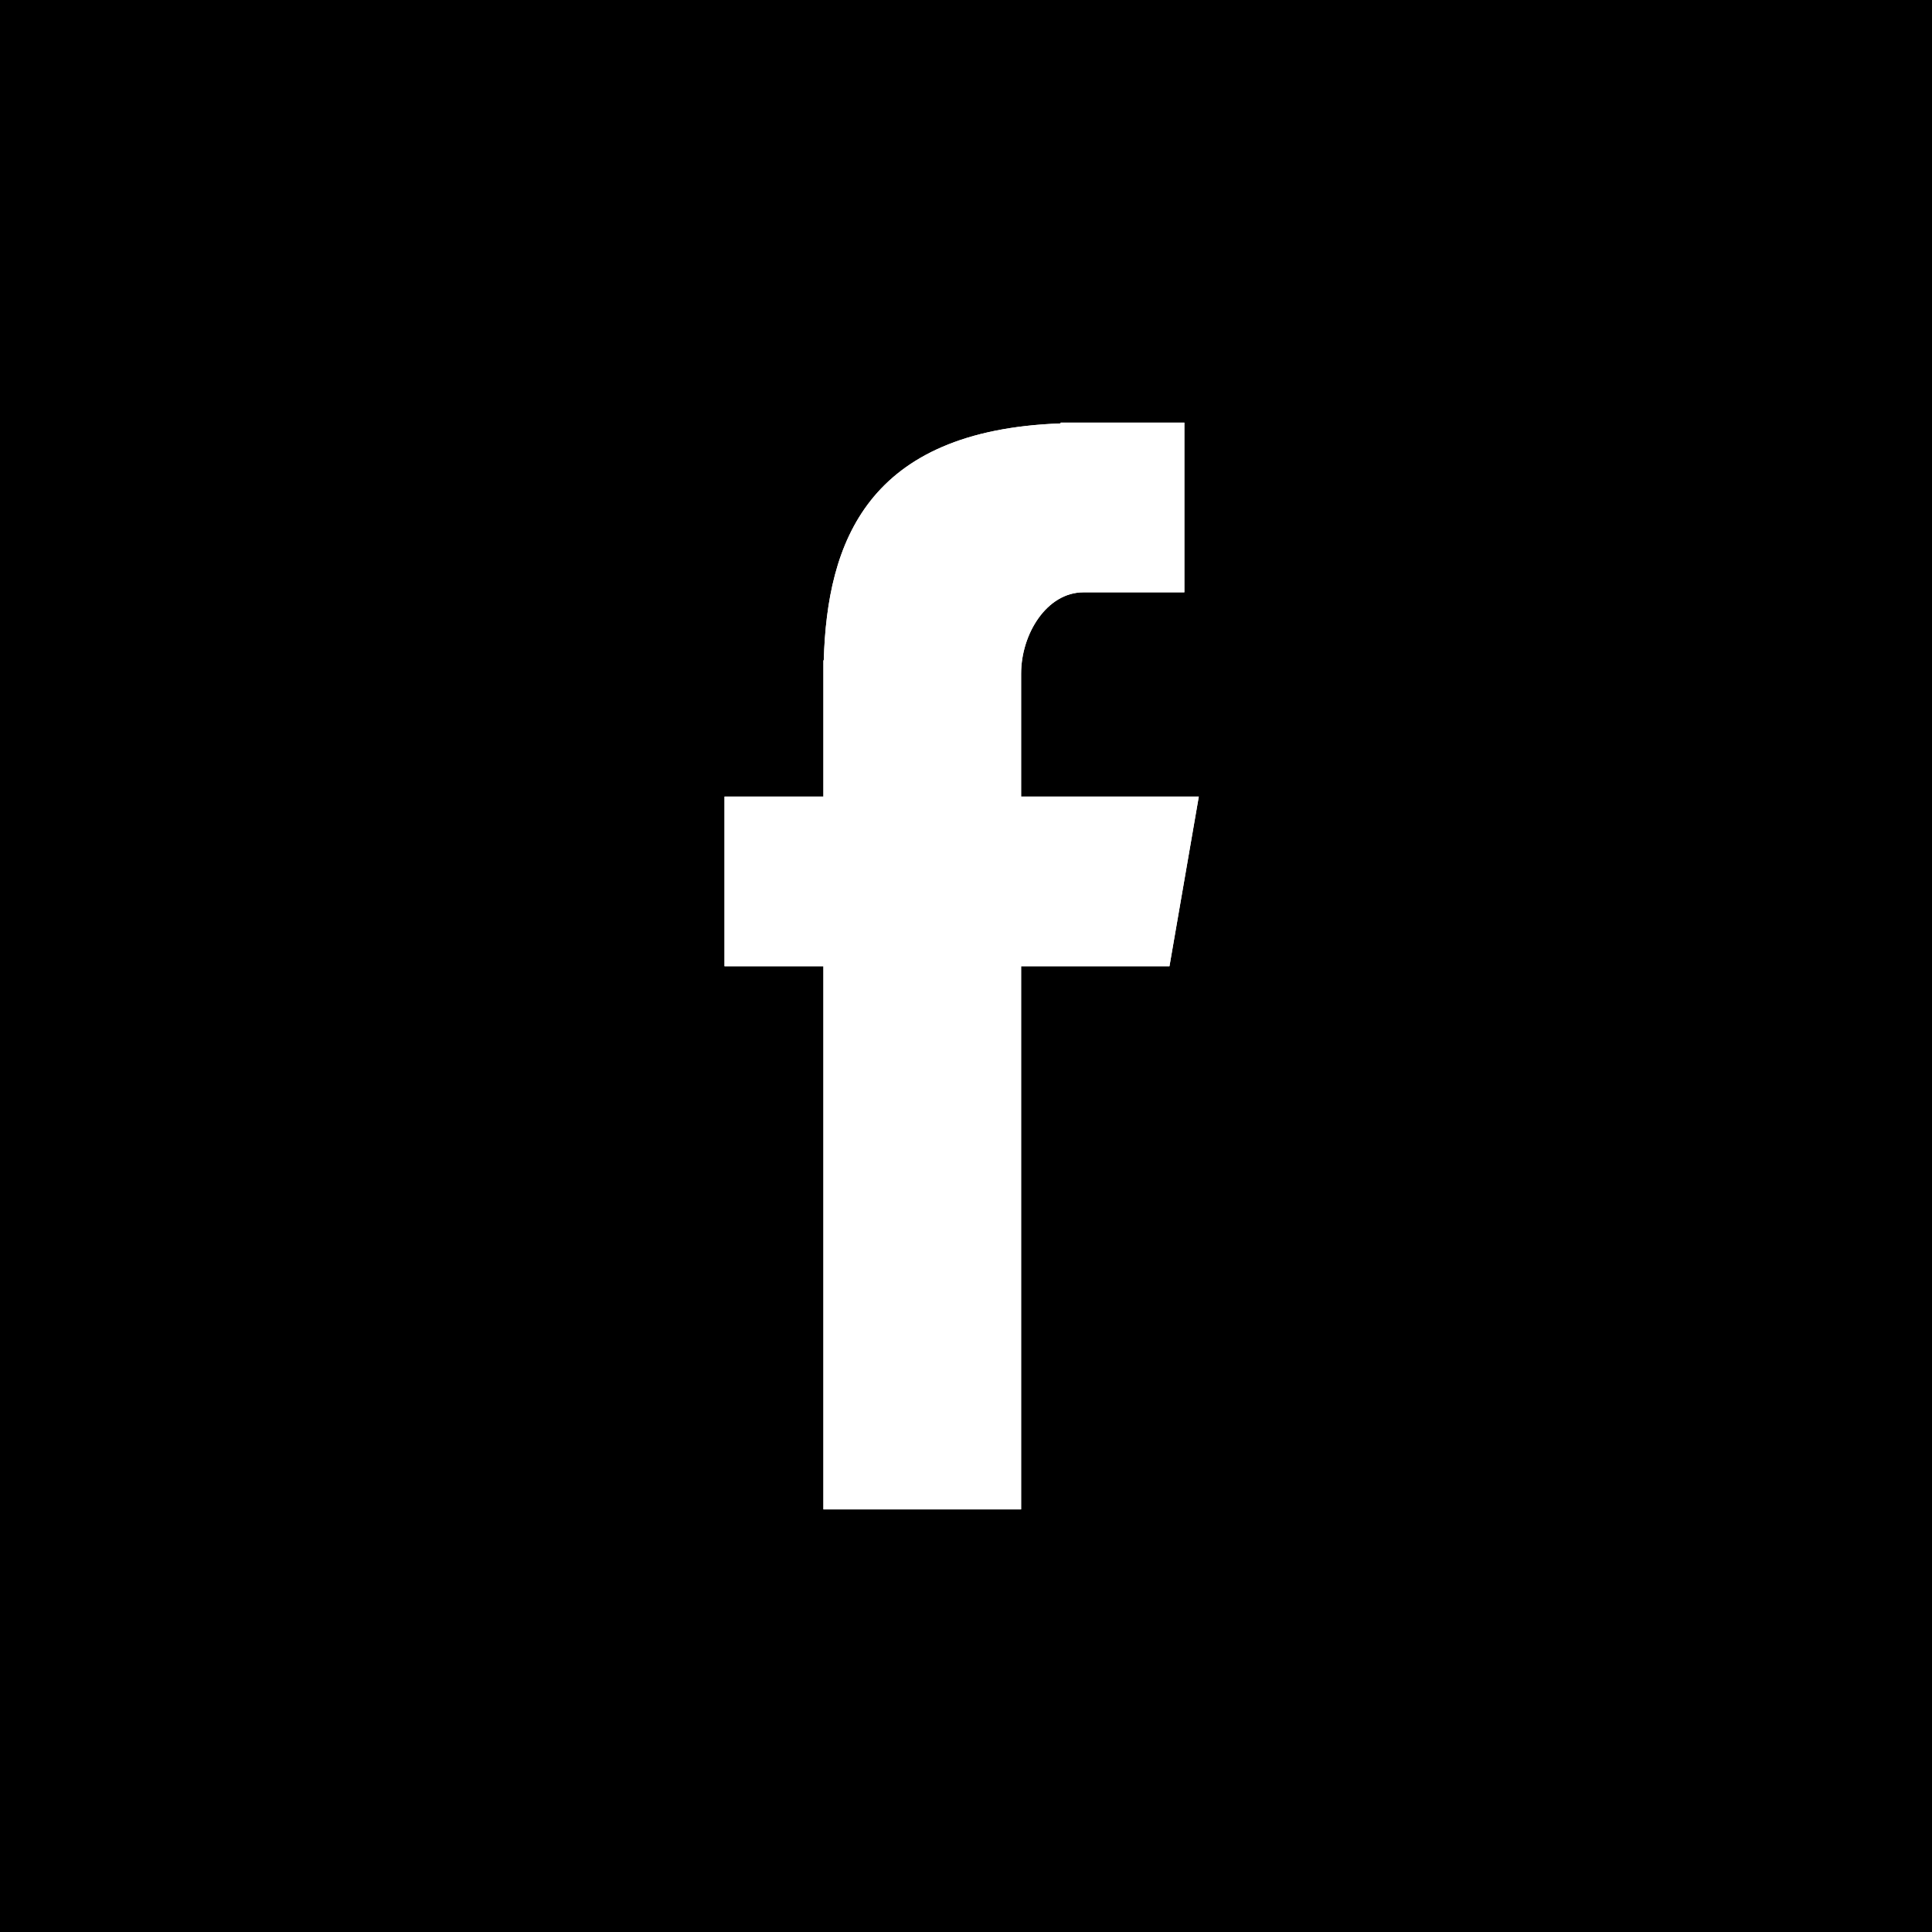
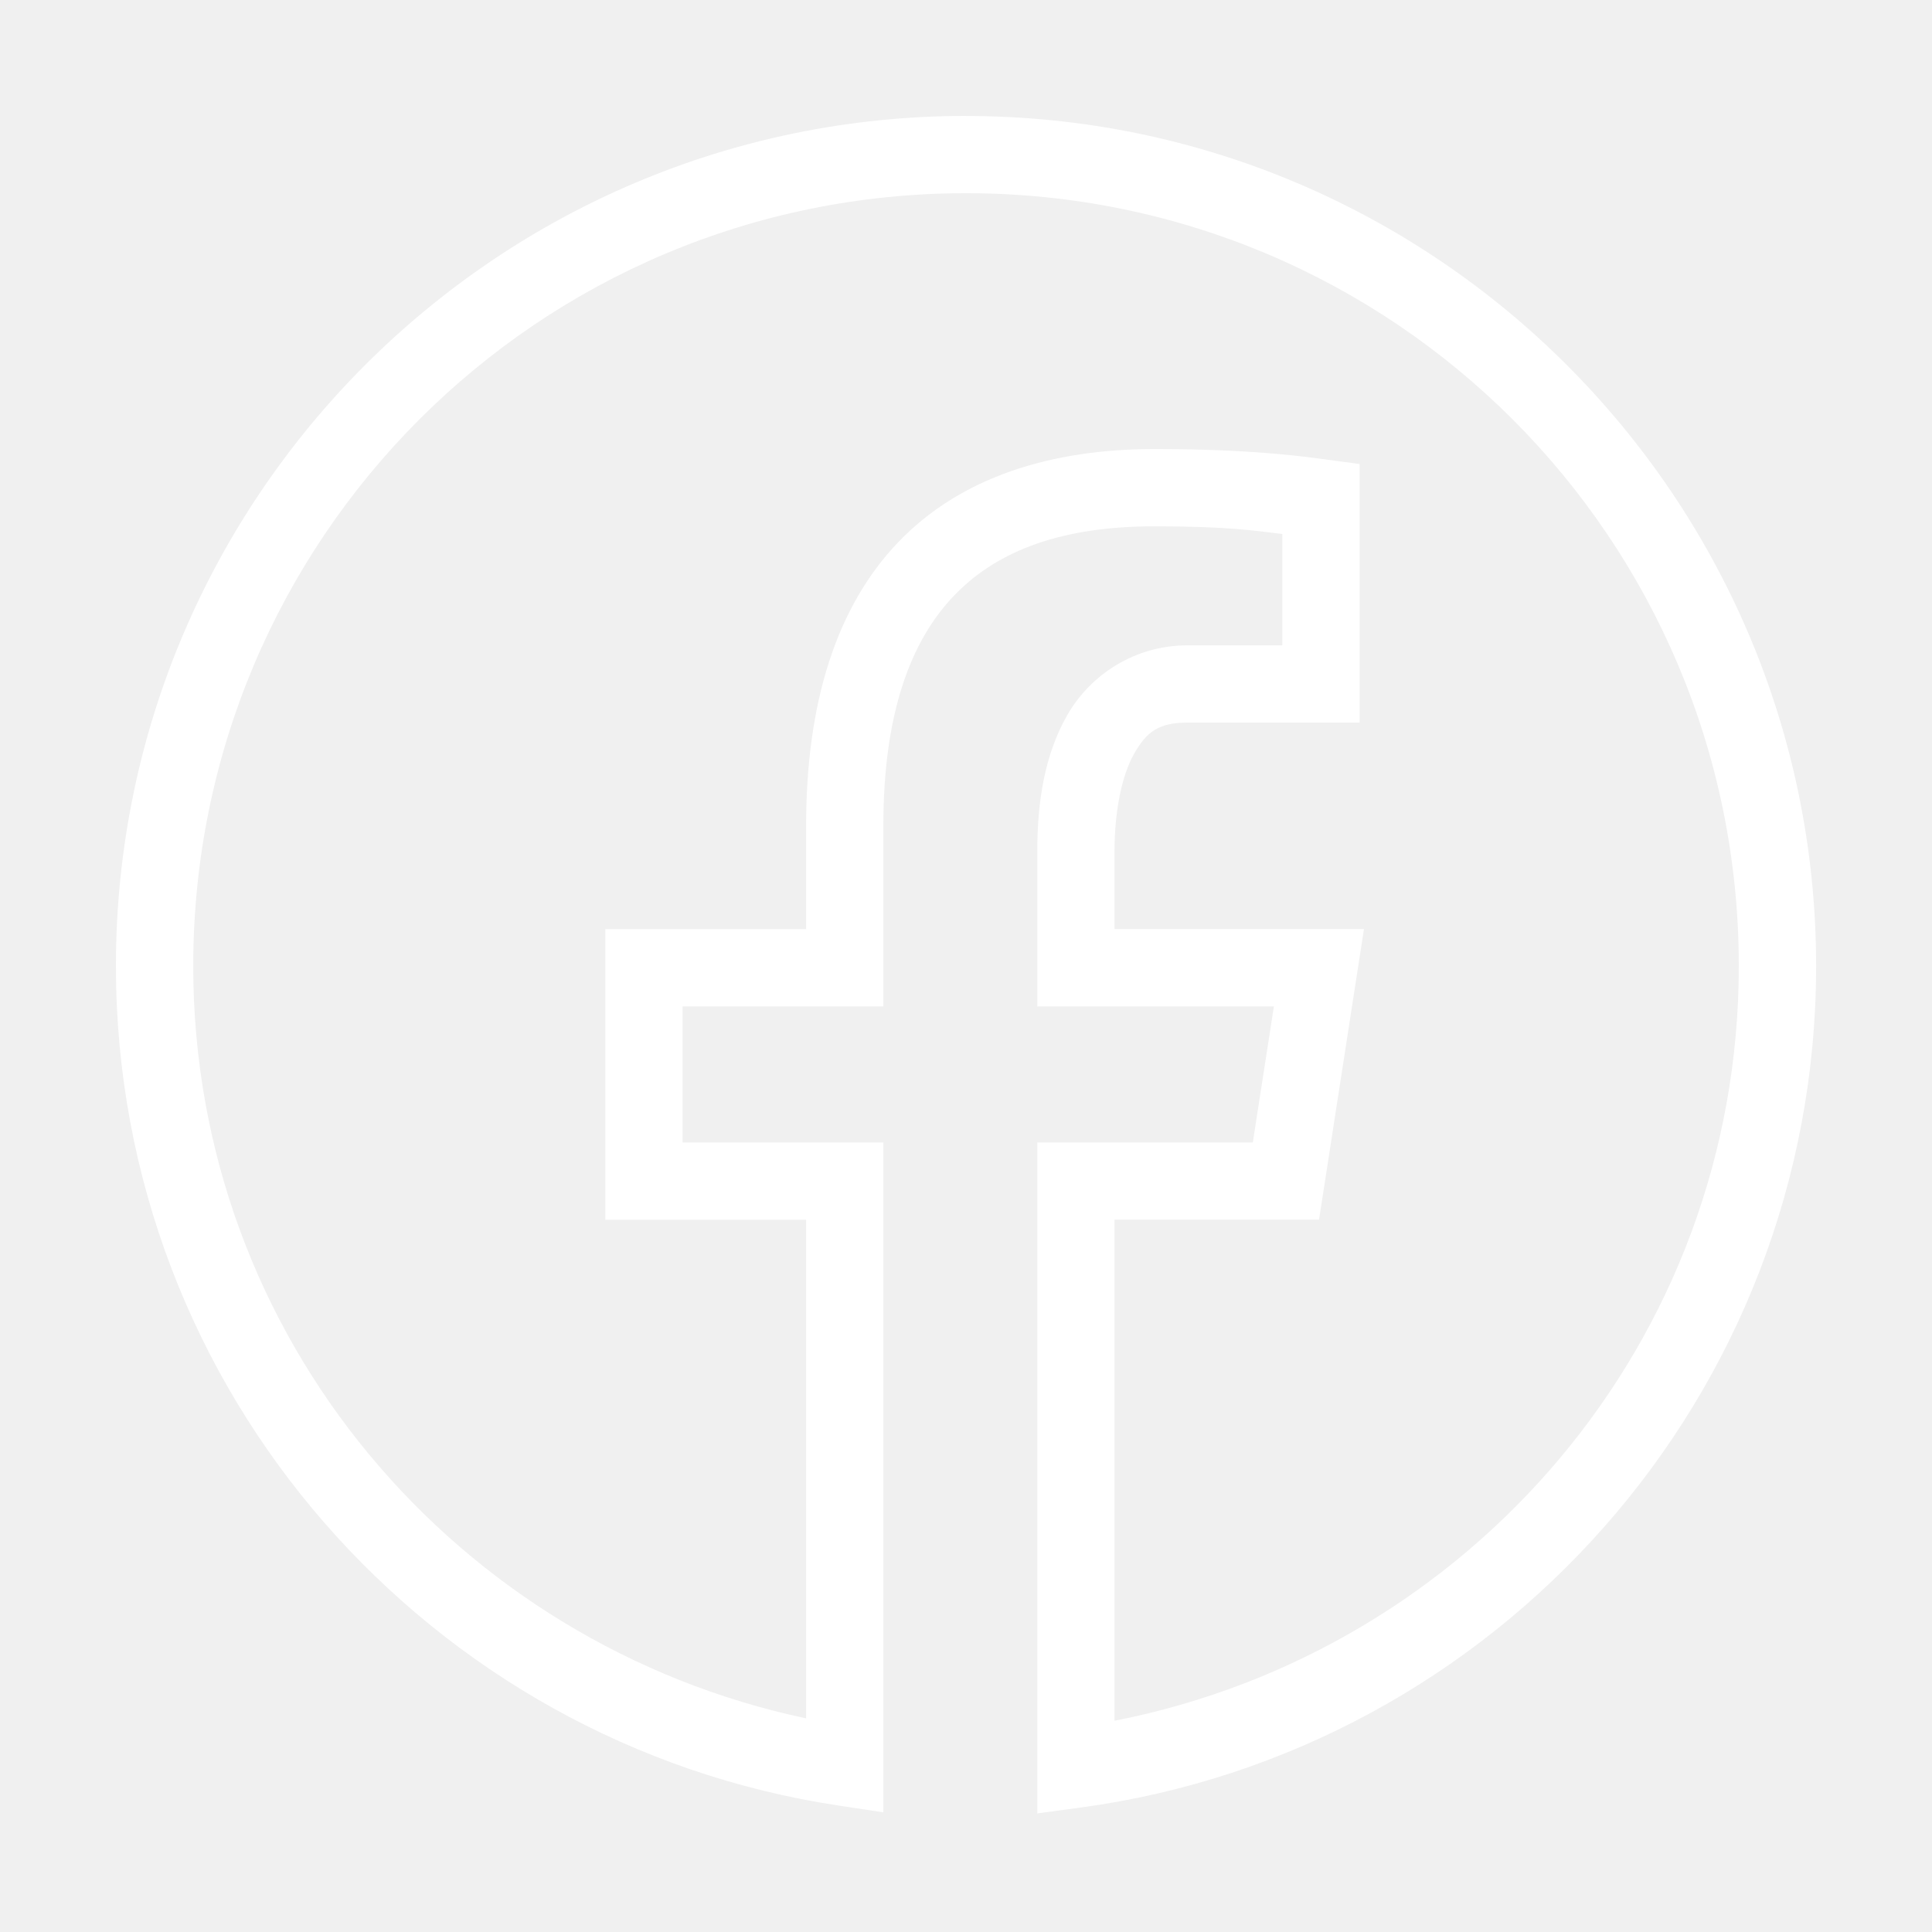
- <svg class="si66b0dd3da6abcae96e3d6f113047789e1d06458491e8af142444d21a1722867012361 svgIcon_1J7 filled_Qbi darkTheme_3jZ" viewBox="0 0 32 32" style="border-radius:50%">
-   <path class="outer_bDW" d="M32 0H0V32H32V0ZM16.913 25H13.638V16.004H12V13.194H13.638V10.937H13.644C13.701 8.986 14.36 7.129 17.567 7.013V7H19.617V9.811H17.945C17.338 9.811 16.913 10.5 16.913 11.157V13.194H19.856L19.37 16.004H16.913V25Z" fill-rule="evenodd" />
-   <path d="M16,31 C24.284,31 31,24.284 31,16 C31,7.716 24.284,1 16,1 C7.716,1 1,7.716 1,16 C1,24.284 7.716,31 16,31 Z M16,32 C7.163,32 0,24.837 0,16 C0,7.163 7.163,0 16,0 C24.837,0 32,7.163 32,16 C32,24.837 24.837,32 16,32 Z" class="border_2yy" />
-   <path class="logo_2gS" d="M13.638 25H16.913V16.004H19.37L19.856 13.194H16.913V11.157C16.913 10.5 17.338 9.811 17.945 9.811H19.617V7H17.567V7.013C14.36 7.129 13.701 8.986 13.644 10.937H13.638V13.194H12V16.004H13.638V25Z" style="color:#FFFFFF;fill:#FFFFFF" />
+ <svg xmlns="http://www.w3.org/2000/svg" viewBox="0,0,256,256" width="50px" height="50px">
+   <g fill="#ffffff" fill-rule="nonzero" stroke="none" stroke-width="1" stroke-linecap="butt" stroke-linejoin="miter" stroke-miterlimit="10" stroke-dasharray="" stroke-dashoffset="0" font-family="none" font-weight="none" font-size="none" text-anchor="none" style="mix-blend-mode: normal">
+     <g transform="scale(5.12,5.12)">
+       <path d="M25,3c-12.138,0 -22,9.862 -22,22c0,11.019 8.128,20.138 18.713,21.729l1.148,0.174v-17.336h-5.197v-3.52h5.197v-4.674c0,-2.878 0.691,-4.774 1.834,-5.963c1.143,-1.189 2.833,-1.789 5.184,-1.789c1.88,0 2.611,0.114 3.307,0.199v2.881h-2.447c-1.389,0 -2.528,0.775 -3.119,1.807c-0.591,1.032 -0.775,2.264 -0.775,3.52v4.018h6.123l-0.545,3.52h-5.578v17.365l1.135,-0.154c10.736,-1.456 19.021,-10.649 19.021,-21.775c0,-12.138 -9.862,-22 -22,-22zM25,5c11.058,0 20,8.942 20,20c0,9.73 -6.964,17.732 -16.156,19.533v-12.969h5.293l1.162,-7.52h-6.455v-2.018c0,-1.037 0.19,-1.967 0.51,-2.525c0.32,-0.558 0.628,-0.801 1.385,-0.801h4.447v-6.691l-0.867,-0.117c-0.6,-0.081 -1.969,-0.271 -4.439,-0.271c-2.703,0 -5.023,0.736 -6.625,2.402c-1.602,1.666 -2.393,4.147 -2.393,7.35v2.674h-5.197v7.52h5.197v12.904c-9.044,-1.916 -15.861,-9.846 -15.861,-19.471c0,-11.058 8.942,-20 20,-20z" />
+     </g>
+   </g>
</svg>
